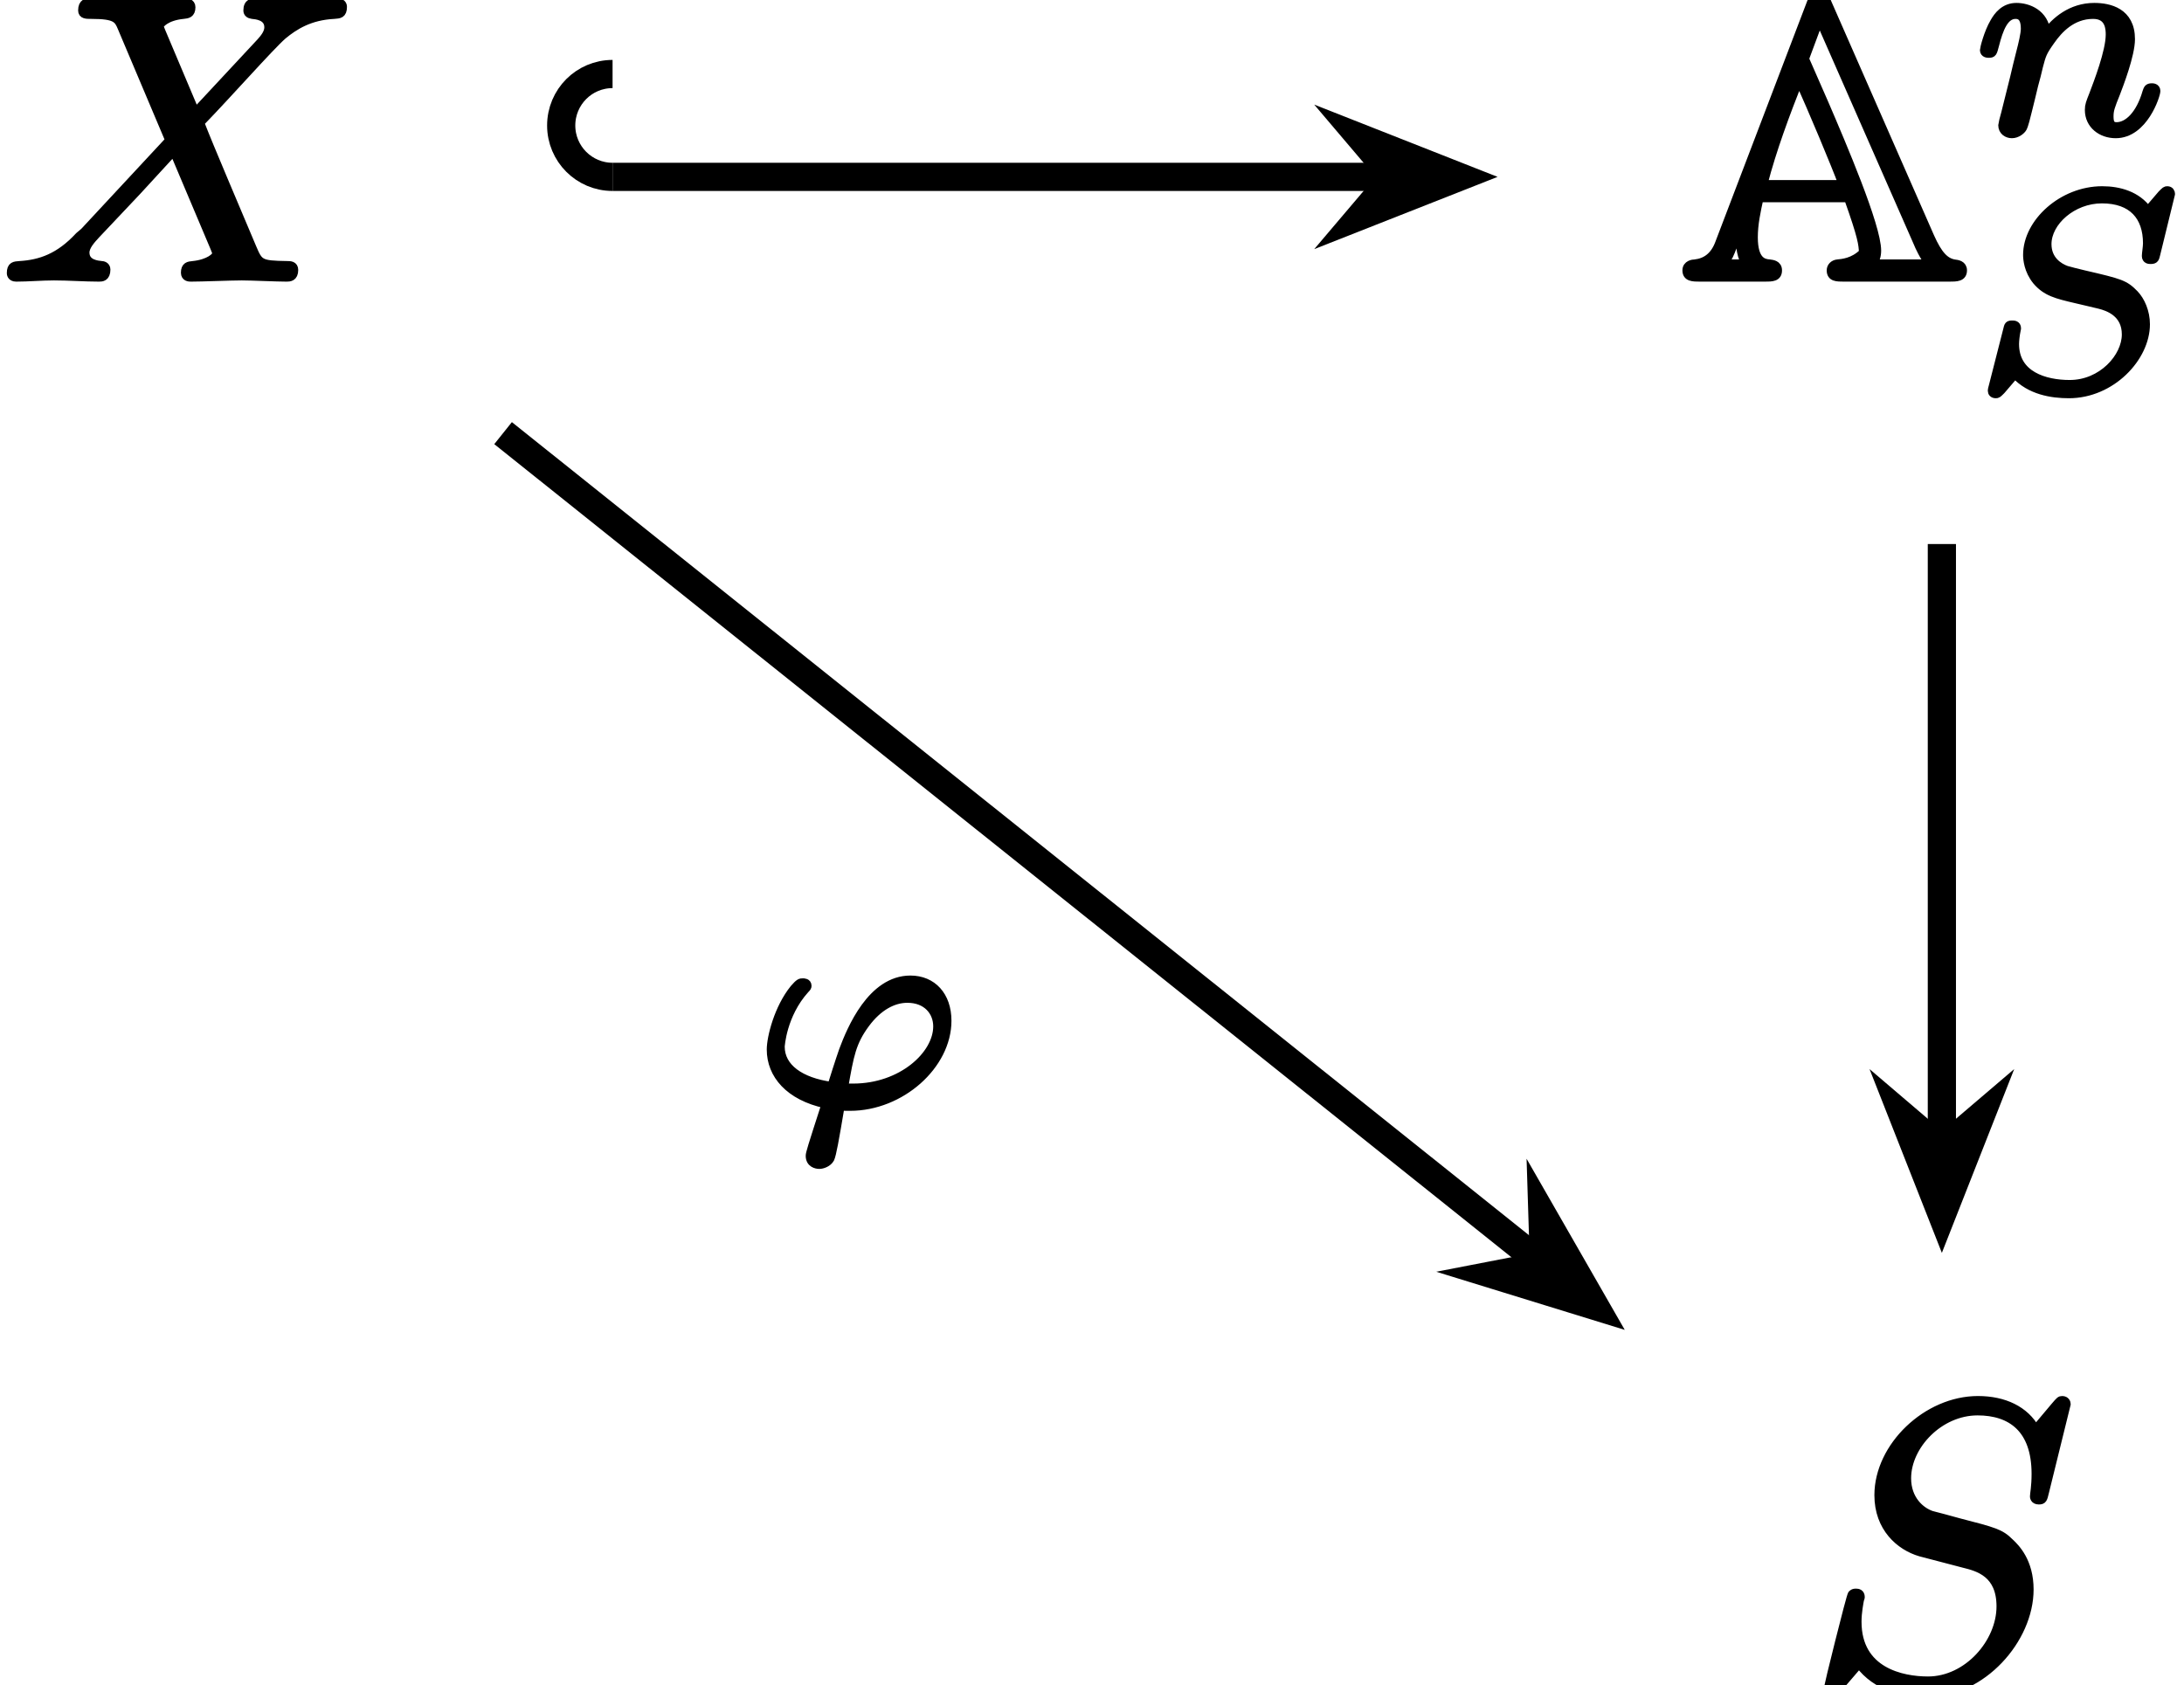
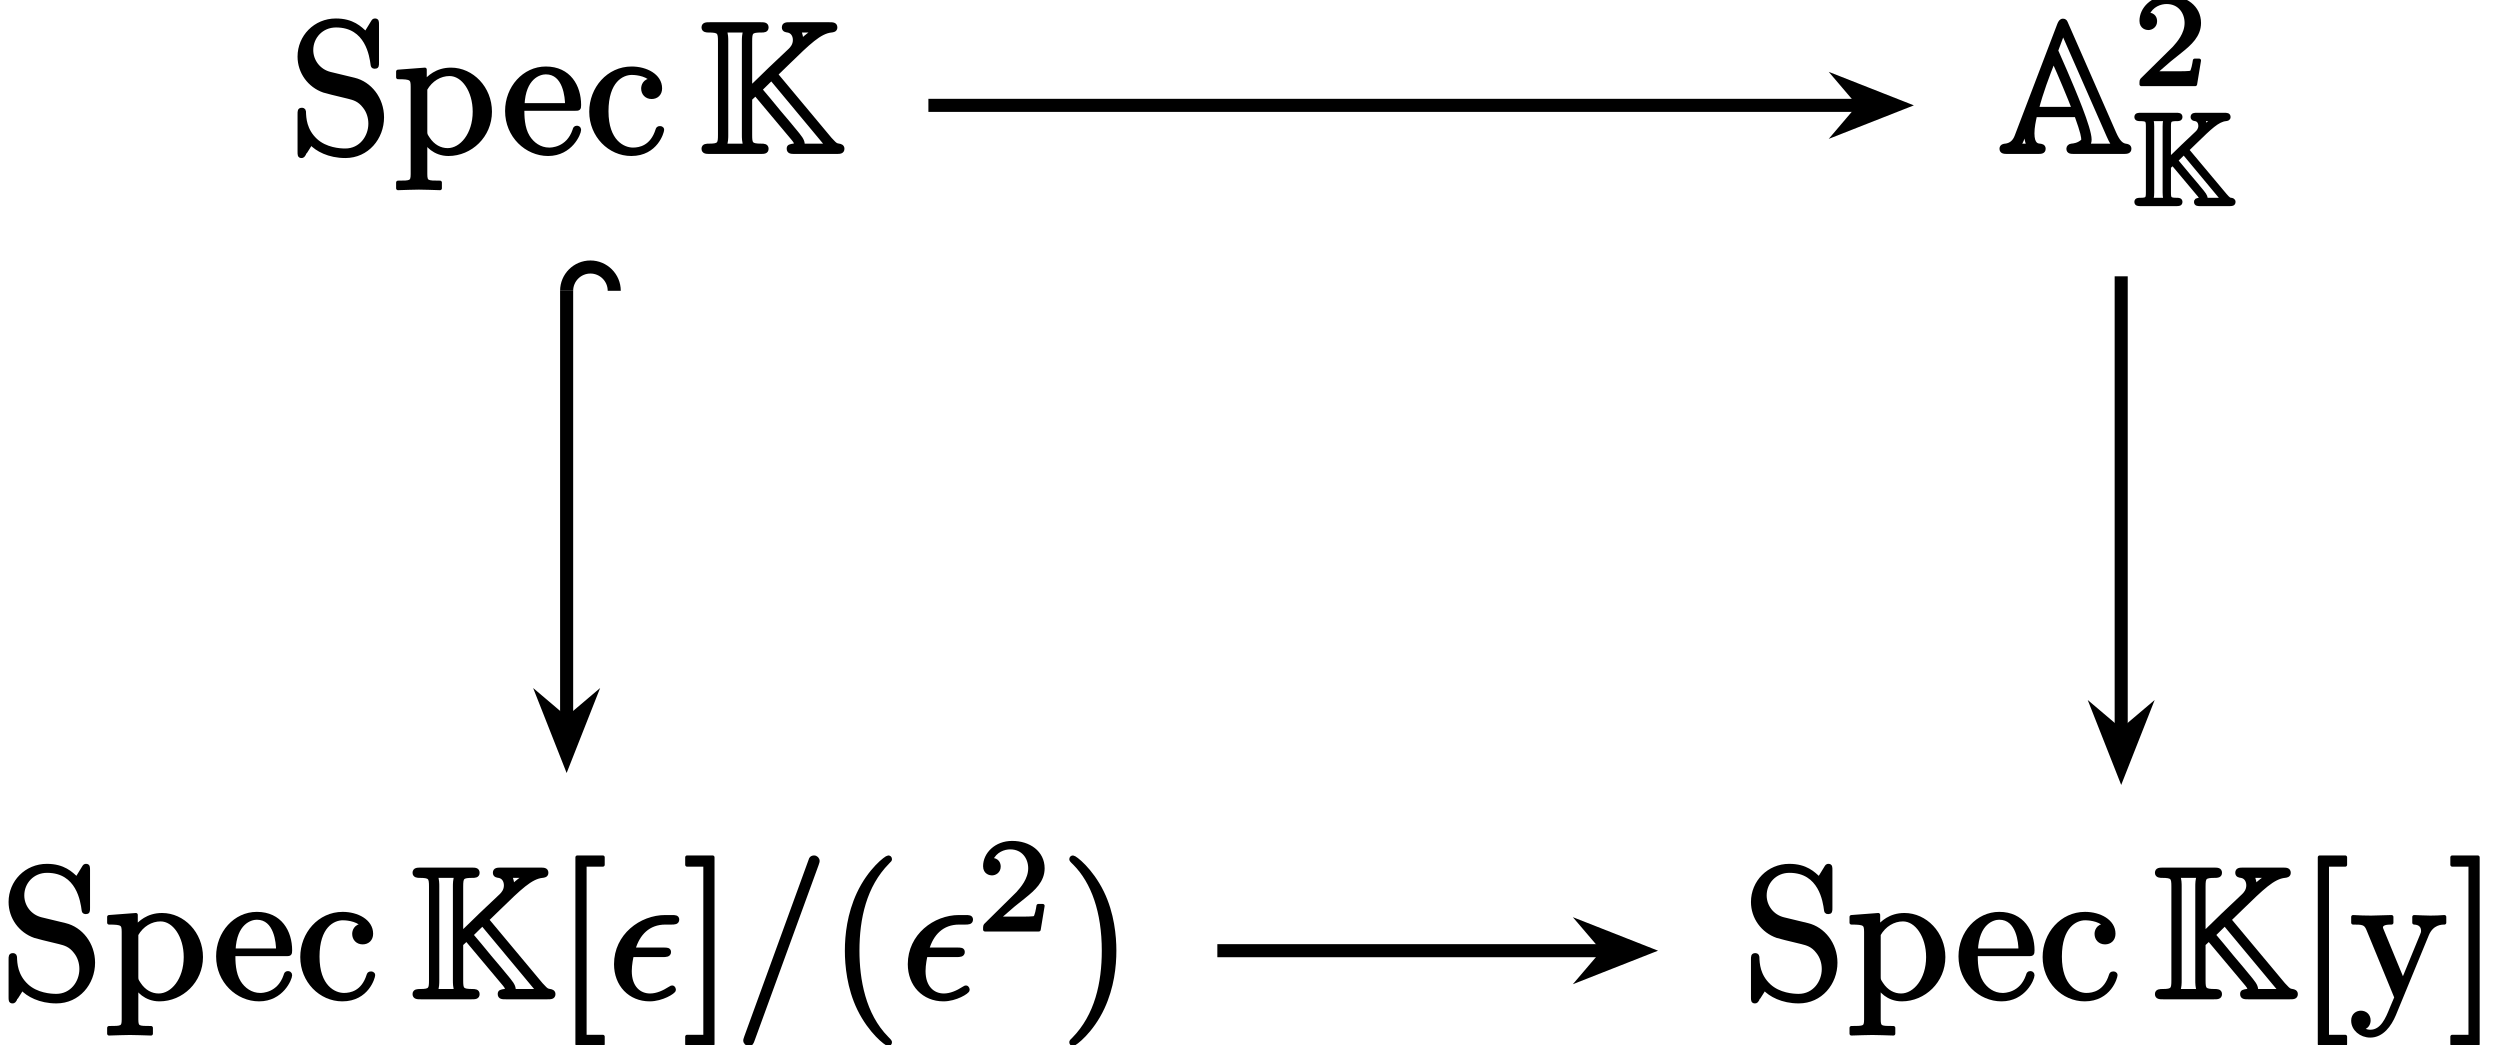
- <svg xmlns="http://www.w3.org/2000/svg" xmlns:xlink="http://www.w3.org/1999/xlink" version="1.1" width="53.993pt" height="41.64pt" viewBox="-65.718 -66.361 53.993 41.64">
+ <svg xmlns="http://www.w3.org/2000/svg" xmlns:xlink="http://www.w3.org/1999/xlink" version="1.1" width="133.327pt" height="55.684pt" viewBox="-65.719 -66.361 133.327 55.684">
  <defs>
-     <path id="g2-39" d="M2.204 .063C2.28 .07 2.364 .07 2.441 .07C3.696 .07 4.847-.955 4.847-2.057C4.847-2.678 4.477-3.075 3.933-3.075C2.971-3.075 2.462-1.848 2.267-1.325C2.176-1.067 2.022-.579 1.981-.446C1.213-.551 .725-.9 .725-1.416C.725-1.423 .767-2.204 1.332-2.831C1.381-2.88 1.388-2.894 1.388-2.922C1.388-3.006 1.297-3.006 1.276-3.006C1.213-3.006 1.186-3.006 1.053-2.852C.663-2.371 .481-1.646 .481-1.346C.481-.725 .934-.188 1.834 .007C1.485 1.088 1.444 1.22 1.444 1.283C1.444 1.471 1.604 1.506 1.681 1.506S1.897 1.458 1.953 1.353C2.001 1.248 2.064 .893 2.204 .063ZM2.294-.411C2.434-1.213 2.49-1.527 2.824-1.981C3.138-2.406 3.508-2.601 3.857-2.601C4.338-2.601 4.596-2.28 4.596-1.918C4.596-1.213 3.717-.404 2.518-.404C2.455-.404 2.357-.404 2.294-.411Z" />
-     <path id="g2-83" d="M4.951-4.812C4.951-4.847 4.931-4.903 4.861-4.903C4.819-4.903 4.812-4.896 4.721-4.805L4.38-4.407C4.115-4.777 3.675-4.903 3.25-4.903C2.267-4.903 1.395-4.108 1.395-3.306C1.395-3.201 1.416-2.922 1.625-2.664C1.862-2.385 2.12-2.322 2.594-2.211C2.734-2.176 3.082-2.099 3.187-2.071C3.41-2.015 3.836-1.862 3.836-1.339C3.836-.774 3.243-.112 2.448-.112C1.834-.112 1.095-.328 1.095-1.102C1.095-1.172 1.109-1.325 1.137-1.451C1.144-1.478 1.144-1.485 1.144-1.492C1.144-1.583 1.06-1.583 1.032-1.583C.934-1.583 .928-1.569 .9-1.444L.544-.049C.537-.021 .523 .021 .523 .056C.523 .098 .551 .139 .621 .139C.663 .139 .669 .133 .76 .042C.837-.042 1.018-.265 1.095-.349C1.465 .056 2.008 .139 2.427 .139C3.48 .139 4.331-.767 4.331-1.59C4.331-1.897 4.205-2.176 4.052-2.336C3.808-2.587 3.703-2.615 2.803-2.824C2.657-2.859 2.427-2.915 2.364-2.936C2.19-2.999 1.897-3.173 1.897-3.571C1.897-4.122 2.518-4.679 3.243-4.679C3.996-4.679 4.359-4.254 4.359-3.592C4.359-3.501 4.331-3.34 4.331-3.278C4.331-3.18 4.414-3.18 4.449-3.18C4.554-3.18 4.561-3.215 4.589-3.333L4.951-4.812Z" />
-     <path id="g2-110" d="M.851-.439C.823-.349 .781-.174 .781-.153C.781 0 .907 .07 1.018 .07C1.144 .07 1.255-.021 1.29-.084S1.381-.37 1.416-.516C1.451-.649 1.527-.969 1.569-1.144C1.611-1.297 1.653-1.451 1.688-1.611C1.764-1.897 1.778-1.953 1.981-2.239C2.176-2.518 2.504-2.88 3.027-2.88C3.431-2.88 3.438-2.525 3.438-2.392C3.438-1.974 3.138-1.2 3.027-.907C2.95-.711 2.922-.649 2.922-.53C2.922-.16 3.229 .07 3.585 .07C4.282 .07 4.589-.893 4.589-.997C4.589-1.088 4.498-1.088 4.477-1.088C4.38-1.088 4.373-1.046 4.345-.969C4.184-.411 3.884-.126 3.605-.126C3.459-.126 3.431-.223 3.431-.37C3.431-.53 3.466-.621 3.592-.934C3.675-1.151 3.961-1.89 3.961-2.28C3.961-2.957 3.424-3.075 3.055-3.075C2.476-3.075 2.085-2.72 1.876-2.441C1.827-2.922 1.416-3.075 1.13-3.075C.83-3.075 .669-2.859 .579-2.699C.425-2.441 .328-2.043 .328-2.008C.328-1.918 .425-1.918 .446-1.918C.544-1.918 .551-1.939 .6-2.127C.704-2.538 .837-2.88 1.109-2.88C1.29-2.88 1.339-2.727 1.339-2.538C1.339-2.406 1.276-2.148 1.227-1.96S1.109-1.485 1.074-1.332L.851-.439Z" />
-     <path id="g0-65" d="M3.656-6.795C3.587-6.964 3.567-7.014 3.457-7.014S3.298-6.924 3.248-6.804L.976-.847C.857-.528 .648-.379 .379-.349C.329-.349 .169-.329 .169-.179C.169 0 .329 0 .508 0H2.102C2.281 0 2.431 0 2.431-.179C2.431-.329 2.291-.339 2.222-.349C2.082-.359 1.833-.399 1.833-.996C1.833-1.325 1.903-1.644 1.973-1.963H4.164C4.513-.986 4.523-.827 4.533-.618C4.294-.379 4.015-.359 3.905-.349C3.806-.339 3.736-.269 3.736-.179C3.736 0 3.885 0 4.065 0H6.665C6.844 0 7.004 0 7.004-.179C7.004-.319 6.874-.339 6.785-.349C6.565-.389 6.396-.558 6.197-1.006L3.656-6.795ZM2.072-2.311C2.301-3.188 2.62-4.035 2.949-4.872C3.258-4.204 3.856-2.77 4.025-2.311H2.072ZM1.484-1.196L1.494-1.186V-1.086C1.484-1.066 1.484-1.056 1.484-.996C1.484-.956 1.484-.578 1.624-.349H1.086C1.215-.488 1.255-.608 1.315-.767L1.484-1.196ZM3.098-5.41L3.457-6.376L5.878-.867C5.918-.767 6.027-.528 6.167-.349H4.752C4.852-.408 4.882-.548 4.882-.667C4.882-1.275 4.015-3.298 3.587-4.294L3.098-5.41Z" />
-     <path id="g1-83" d="M6.426-6.924C6.426-6.954 6.406-7.024 6.316-7.024C6.267-7.024 6.257-7.014 6.137-6.874L5.659-6.306C5.4-6.775 4.882-7.024 4.234-7.024C2.969-7.024 1.773-5.878 1.773-4.672C1.773-3.866 2.301-3.407 2.809-3.258L3.875-2.979C4.244-2.889 4.792-2.74 4.792-1.923C4.792-1.026 3.975-.09 2.999-.09C2.361-.09 1.255-.309 1.255-1.544C1.255-1.783 1.305-2.022 1.315-2.082C1.325-2.122 1.335-2.132 1.335-2.152C1.335-2.252 1.265-2.262 1.215-2.262S1.146-2.252 1.116-2.222C1.076-2.182 .518 .09 .518 .12C.518 .179 .568 .219 .628 .219C.677 .219 .687 .209 .807 .07L1.295-.498C1.724 .08 2.401 .219 2.979 .219C4.334 .219 5.509-1.106 5.509-2.341C5.509-3.029 5.171-3.367 5.021-3.507C4.792-3.736 4.643-3.776 3.756-4.005C3.537-4.065 3.178-4.164 3.088-4.184C2.819-4.274 2.481-4.563 2.481-5.091C2.481-5.898 3.278-6.745 4.224-6.745C5.051-6.745 5.659-6.316 5.659-5.2C5.659-4.882 5.619-4.702 5.619-4.643C5.619-4.633 5.619-4.543 5.738-4.543C5.838-4.543 5.848-4.573 5.888-4.742L6.426-6.924Z" />
-     <path id="g1-88" d="M4.832-4.095L3.995-6.077C3.965-6.157 3.945-6.197 3.945-6.207C3.945-6.267 4.115-6.456 4.533-6.496C4.633-6.506 4.732-6.516 4.732-6.685C4.732-6.804 4.613-6.804 4.583-6.804C4.174-6.804 3.746-6.775 3.328-6.775C3.078-6.775 2.461-6.804 2.212-6.804C2.152-6.804 2.032-6.804 2.032-6.605C2.032-6.496 2.132-6.496 2.262-6.496C2.859-6.496 2.919-6.396 3.009-6.177L4.184-3.397L2.082-1.136L1.953-1.026C1.465-.498 .996-.339 .488-.309C.359-.299 .269-.299 .269-.11C.269-.1 .269 0 .399 0C.697 0 1.026-.03 1.335-.03C1.704-.03 2.092 0 2.451 0C2.511 0 2.63 0 2.63-.199C2.63-.299 2.531-.309 2.511-.309C2.421-.319 2.112-.339 2.112-.618C2.112-.777 2.262-.936 2.381-1.066L3.397-2.142L4.294-3.118L5.3-.737C5.34-.628 5.35-.618 5.35-.598C5.35-.518 5.161-.349 4.772-.309C4.663-.299 4.573-.289 4.573-.12C4.573 0 4.682 0 4.722 0C5.001 0 5.699-.03 5.978-.03C6.227-.03 6.834 0 7.083 0C7.153 0 7.273 0 7.273-.189C7.273-.309 7.173-.309 7.093-.309C6.426-.319 6.406-.349 6.237-.747C5.848-1.674 5.181-3.228 4.951-3.826C5.629-4.523 6.675-5.709 6.994-5.988C7.283-6.227 7.661-6.466 8.259-6.496C8.389-6.506 8.478-6.506 8.478-6.695C8.478-6.705 8.478-6.804 8.349-6.804C8.05-6.804 7.721-6.775 7.412-6.775C7.044-6.775 6.665-6.804 6.306-6.804C6.247-6.804 6.117-6.804 6.117-6.605C6.117-6.535 6.167-6.506 6.237-6.496C6.326-6.486 6.635-6.466 6.635-6.187C6.635-6.047 6.526-5.918 6.446-5.828L4.832-4.095Z" />
+     <path id="g2-15" d="M2.969-2.252C3.128-2.252 3.308-2.252 3.308-2.421C3.308-2.56 3.188-2.56 3.019-2.56H1.405C1.644-3.407 2.202-3.985 3.108-3.985H3.417C3.587-3.985 3.746-3.985 3.746-4.154C3.746-4.294 3.616-4.294 3.447-4.294H3.098C1.803-4.294 .468-3.298 .468-1.773C.468-.677 1.215 .11 2.271 .11C2.919 .11 3.567-.289 3.567-.399C3.567-.428 3.557-.538 3.467-.538C3.447-.538 3.427-.538 3.337-.478C3.029-.279 2.66-.11 2.291-.11C1.714-.11 1.215-.528 1.215-1.405C1.215-1.753 1.295-2.132 1.325-2.252H2.969Z" />
+     <path id="g2-61" d="M4.374-7.093C4.423-7.223 4.423-7.263 4.423-7.273C4.423-7.382 4.334-7.472 4.224-7.472C4.154-7.472 4.085-7.442 4.055-7.382L.598 2.112C.548 2.242 .548 2.281 .548 2.291C.548 2.401 .638 2.491 .747 2.491C.877 2.491 .907 2.421 .966 2.252L4.374-7.093Z" />
+     <path id="g0-75" d="M2.88-2.901L3.333-3.34C4.094-4.08 4.512-4.491 4.944-4.533C5-4.54 5.098-4.547 5.098-4.652C5.098-4.777 4.993-4.777 4.868-4.777H3.396C3.271-4.777 3.166-4.777 3.166-4.652C3.166-4.547 3.264-4.54 3.313-4.533C3.501-4.505 3.578-4.338 3.578-4.184C3.578-3.989 3.466-3.87 3.403-3.808L2.643-3.089C2.483-2.936 2.085-2.538 1.918-2.392V-4.135C1.918-4.484 1.946-4.533 2.35-4.533C2.413-4.533 2.532-4.533 2.532-4.652C2.532-4.777 2.427-4.777 2.301-4.777H.404C.279-4.777 .167-4.777 .167-4.652C.167-4.533 .3-4.533 .356-4.533C.753-4.533 .781-4.477 .781-4.135V-.642C.781-.314 .76-.244 .391-.244C.286-.244 .167-.244 .167-.126C.167 0 .279 0 .404 0H2.301C2.427 0 2.532 0 2.532-.126C2.532-.244 2.413-.244 2.336-.244C1.939-.244 1.918-.307 1.918-.642V-1.988L2.113-2.169L3.347-.697L3.529-.481C3.605-.384 3.605-.37 3.64-.279C3.599-.272 3.585-.258 3.557-.251C3.389-.223 3.347-.216 3.347-.126C3.347 0 3.452 0 3.578 0H5.133C5.258 0 5.363 0 5.363-.126C5.363-.216 5.279-.237 5.23-.244C5.147-.251 5.098-.258 4.903-.488L2.88-2.901ZM4.303-4.533C4.087-4.373 4.073-4.373 3.822-4.149C3.822-4.254 3.822-4.387 3.731-4.533H4.303ZM.969-.244C1.025-.37 1.025-.544 1.025-.628V-4.149C1.025-4.233 1.025-4.407 .969-4.533H1.73C1.674-4.407 1.674-4.233 1.674-4.149V-.628C1.674-.544 1.674-.37 1.73-.244H.969ZM2.706-2.741L4.784-.244H3.884C3.877-.363 3.877-.432 3.696-.656C3.543-.851 3.145-1.318 2.985-1.506C2.845-1.681 2.364-2.26 2.294-2.336L2.706-2.741Z" />
+     <path id="g1-65" d="M3.656-6.795C3.587-6.964 3.567-7.014 3.457-7.014S3.298-6.924 3.248-6.804L.976-.847C.857-.528 .648-.379 .379-.349C.329-.349 .169-.329 .169-.179C.169 0 .329 0 .508 0H2.102C2.281 0 2.431 0 2.431-.179C2.431-.329 2.291-.339 2.222-.349C2.082-.359 1.833-.399 1.833-.996C1.833-1.325 1.903-1.644 1.973-1.963H4.164C4.513-.986 4.523-.827 4.533-.618C4.294-.379 4.015-.359 3.905-.349C3.806-.339 3.736-.269 3.736-.179C3.736 0 3.885 0 4.065 0H6.665C6.844 0 7.004 0 7.004-.179C7.004-.319 6.874-.339 6.785-.349C6.565-.389 6.396-.558 6.197-1.006L3.656-6.795ZM2.072-2.311C2.301-3.188 2.62-4.035 2.949-4.872C3.258-4.204 3.856-2.77 4.025-2.311H2.072ZM1.484-1.196L1.494-1.186V-1.086C1.484-1.066 1.484-1.056 1.484-.996C1.484-.956 1.484-.578 1.624-.349H1.086C1.215-.488 1.255-.608 1.315-.767L1.484-1.196ZM3.098-5.41L3.457-6.376L5.878-.867C5.918-.767 6.027-.528 6.167-.349H4.752C4.852-.408 4.882-.548 4.882-.667C4.882-1.275 4.015-3.298 3.587-4.294L3.098-5.41Z" />
+     <path id="g1-75" d="M4.115-4.144L4.762-4.772C5.848-5.828 6.446-6.416 7.064-6.476C7.143-6.486 7.283-6.496 7.283-6.645C7.283-6.824 7.133-6.824 6.954-6.824H4.852C4.672-6.824 4.523-6.824 4.523-6.645C4.523-6.496 4.663-6.486 4.732-6.476C5.001-6.436 5.111-6.197 5.111-5.978C5.111-5.699 4.951-5.529 4.862-5.44L3.776-4.413C3.547-4.194 2.979-3.626 2.74-3.417V-5.908C2.74-6.406 2.78-6.476 3.357-6.476C3.447-6.476 3.616-6.476 3.616-6.645C3.616-6.824 3.467-6.824 3.288-6.824H.578C.399-6.824 .239-6.824 .239-6.645C.239-6.476 .428-6.476 .508-6.476C1.076-6.476 1.116-6.396 1.116-5.908V-.917C1.116-.448 1.086-.349 .558-.349C.408-.349 .239-.349 .239-.179C.239 0 .399 0 .578 0H3.288C3.467 0 3.616 0 3.616-.179C3.616-.349 3.447-.349 3.337-.349C2.77-.349 2.74-.438 2.74-.917V-2.839L3.019-3.098L4.782-.996L5.041-.687C5.151-.548 5.151-.528 5.2-.399C5.141-.389 5.121-.369 5.081-.359C4.842-.319 4.782-.309 4.782-.179C4.782 0 4.932 0 5.111 0H7.333C7.512 0 7.661 0 7.661-.179C7.661-.309 7.542-.339 7.472-.349C7.323-.369 7.283-.408 7.203-.478C7.113-.568 7.044-.638 6.994-.697L4.115-4.144ZM6.147-6.476C5.838-6.247 5.818-6.247 5.46-5.928C5.46-6.077 5.46-6.267 5.33-6.476H6.147ZM1.385-.349C1.465-.528 1.465-.777 1.465-.897V-5.928C1.465-6.047 1.465-6.296 1.385-6.476H2.471C2.391-6.296 2.391-6.047 2.391-5.928V-.897C2.391-.777 2.391-.528 2.471-.349H1.385ZM3.866-3.915L6.834-.349H5.549C5.539-.518 5.539-.618 5.28-.936C5.061-1.215 4.493-1.883 4.264-2.152C4.065-2.401 3.377-3.228 3.278-3.337L3.866-3.915Z" />
+     <path id="g4-50" d="M3.522-1.269H3.285C3.264-1.116 3.194-.704 3.103-.635C3.048-.593 2.511-.593 2.413-.593H1.13C1.862-1.241 2.106-1.437 2.525-1.764C3.041-2.176 3.522-2.608 3.522-3.271C3.522-4.115 2.783-4.631 1.89-4.631C1.025-4.631 .439-4.024 .439-3.382C.439-3.027 .739-2.992 .809-2.992C.976-2.992 1.179-3.11 1.179-3.361C1.179-3.487 1.13-3.731 .767-3.731C.983-4.226 1.458-4.38 1.785-4.38C2.483-4.38 2.845-3.836 2.845-3.271C2.845-2.664 2.413-2.183 2.19-1.932L.509-.272C.439-.209 .439-.195 .439 0H3.313L3.522-1.269Z" />
+     <path id="g3-40" d="M3.298 2.391C3.298 2.361 3.298 2.341 3.128 2.172C1.883 .917 1.564-.966 1.564-2.491C1.564-4.224 1.943-5.958 3.168-7.203C3.298-7.323 3.298-7.342 3.298-7.372C3.298-7.442 3.258-7.472 3.198-7.472C3.098-7.472 2.202-6.795 1.614-5.529C1.106-4.433 .986-3.328 .986-2.491C.986-1.714 1.096-.508 1.644 .618C2.242 1.843 3.098 2.491 3.198 2.491C3.258 2.491 3.298 2.461 3.298 2.391Z" />
+     <path id="g3-41" d="M2.879-2.491C2.879-3.268 2.77-4.473 2.222-5.599C1.624-6.824 .767-7.472 .667-7.472C.608-7.472 .568-7.432 .568-7.372C.568-7.342 .568-7.323 .757-7.143C1.733-6.157 2.301-4.573 2.301-2.491C2.301-.787 1.933 .966 .697 2.222C.568 2.341 .568 2.361 .568 2.391C.568 2.451 .608 2.491 .667 2.491C.767 2.491 1.664 1.813 2.252 .548C2.76-.548 2.879-1.654 2.879-2.491Z" />
+     <path id="g3-83" d="M3.477-3.866L2.202-4.174C1.584-4.324 1.196-4.862 1.196-5.44C1.196-6.137 1.733-6.745 2.511-6.745C4.174-6.745 4.394-5.111 4.453-4.663C4.463-4.603 4.463-4.543 4.573-4.543C4.702-4.543 4.702-4.593 4.702-4.782V-6.785C4.702-6.954 4.702-7.024 4.593-7.024C4.523-7.024 4.513-7.014 4.443-6.894L4.095-6.326C3.796-6.615 3.387-7.024 2.501-7.024C1.395-7.024 .558-6.147 .558-5.091C.558-4.264 1.086-3.537 1.863-3.268C1.973-3.228 2.481-3.108 3.178-2.939C3.447-2.869 3.746-2.8 4.025-2.431C4.234-2.172 4.334-1.843 4.334-1.514C4.334-.807 3.836-.09 2.999-.09C2.71-.09 1.953-.139 1.425-.628C.847-1.166 .817-1.803 .807-2.162C.797-2.262 .717-2.262 .687-2.262C.558-2.262 .558-2.192 .558-2.012V-.02C.558 .149 .558 .219 .667 .219C.737 .219 .747 .199 .817 .09C.817 .08 .847 .05 1.176-.478C1.484-.139 2.122 .219 3.009 .219C4.174 .219 4.971-.757 4.971-1.853C4.971-2.849 4.314-3.666 3.477-3.866Z" />
+     <path id="g3-91" d="M2.54 2.491V2.092H1.574V-7.073H2.54V-7.472H1.176V2.491H2.54Z" />
+     <path id="g3-93" d="M1.584-7.472H.219V-7.073H1.186V2.092H.219V2.491H1.584V-7.472Z" />
+     <path id="g3-99" d="M1.166-2.172C1.166-3.796 1.983-4.214 2.511-4.214C2.6-4.214 3.228-4.204 3.577-3.846C3.168-3.816 3.108-3.517 3.108-3.387C3.108-3.128 3.288-2.929 3.567-2.929C3.826-2.929 4.025-3.098 4.025-3.397C4.025-4.075 3.268-4.463 2.501-4.463C1.255-4.463 .339-3.387 .339-2.152C.339-.877 1.325 .11 2.481 .11C3.816 .11 4.134-1.086 4.134-1.186S4.035-1.285 4.005-1.285C3.915-1.285 3.895-1.245 3.875-1.186C3.587-.259 2.939-.139 2.57-.139C2.042-.139 1.166-.568 1.166-2.172Z" />
+     <path id="g3-101" d="M1.116-2.511C1.176-3.995 2.012-4.244 2.351-4.244C3.377-4.244 3.477-2.899 3.477-2.511H1.116ZM1.106-2.301H3.885C4.105-2.301 4.134-2.301 4.134-2.511C4.134-3.497 3.597-4.463 2.351-4.463C1.196-4.463 .279-3.437 .279-2.192C.279-.857 1.325 .11 2.471 .11C3.686 .11 4.134-.996 4.134-1.186C4.134-1.285 4.055-1.305 4.005-1.305C3.915-1.305 3.895-1.245 3.875-1.166C3.527-.139 2.63-.139 2.531-.139C2.032-.139 1.634-.438 1.405-.807C1.106-1.285 1.106-1.943 1.106-2.301Z" />
+     <path id="g3-112" d="M1.714-3.746V-4.403L.279-4.294V-3.985C.986-3.985 1.056-3.925 1.056-3.487V1.176C1.056 1.624 .946 1.624 .279 1.624V1.933C.618 1.923 1.136 1.903 1.395 1.903C1.664 1.903 2.172 1.923 2.521 1.933V1.624C1.853 1.624 1.743 1.624 1.743 1.176V-.498V-.588C1.793-.428 2.212 .11 2.969 .11C4.154 .11 5.191-.867 5.191-2.152C5.191-3.417 4.224-4.403 3.108-4.403C2.331-4.403 1.913-3.965 1.714-3.746ZM1.743-1.136V-3.357C2.032-3.866 2.521-4.154 3.029-4.154C3.756-4.154 4.364-3.278 4.364-2.152C4.364-.946 3.666-.11 2.929-.11C2.531-.11 2.152-.309 1.883-.717C1.743-.927 1.743-.936 1.743-1.136Z" />
+     <path id="g3-121" d="M4.134-3.347C4.394-3.975 4.902-3.985 5.061-3.985V-4.294C4.832-4.274 4.543-4.264 4.314-4.264C4.134-4.264 3.666-4.284 3.447-4.294V-3.985C3.756-3.975 3.915-3.806 3.915-3.557C3.915-3.457 3.905-3.437 3.856-3.318L2.849-.867L1.743-3.547C1.704-3.646 1.684-3.686 1.684-3.726C1.684-3.985 2.052-3.985 2.242-3.985V-4.294C1.983-4.284 1.325-4.264 1.156-4.264C.887-4.264 .488-4.274 .189-4.294V-3.985C.667-3.985 .857-3.985 .996-3.636L2.491 0C2.441 .13 2.301 .458 2.242 .588C2.022 1.136 1.743 1.823 1.106 1.823C1.056 1.823 .827 1.823 .638 1.644C.946 1.604 1.026 1.385 1.026 1.225C1.026 .966 .837 .807 .608 .807C.408 .807 .189 .936 .189 1.235C.189 1.684 .608 2.042 1.106 2.042C1.733 2.042 2.142 1.474 2.381 .907L4.134-3.347Z" />
  </defs>
  <g id="page1">
-     <g transform="matrix(1 0 0 1 -36.0534 20.8202)">
-       <use stroke="#000" stroke-width="0.20" stroke-linejoin="round" x="-29.665" y="-80.318" xlink:href="#g1-88" />
+     <g transform="matrix(1 0 0 1 -85.7594 25.3516)">
+       <use stroke="#000" stroke-width="0.20" stroke-linejoin="round" x="35.451" y="-83.603" xlink:href="#g3-83" />
+       <use stroke="#000" stroke-width="0.20" stroke-linejoin="round" x="40.986" y="-83.603" xlink:href="#g3-112" />
+       <use stroke="#000" stroke-width="0.20" stroke-linejoin="round" x="46.798" y="-83.603" xlink:href="#g3-101" />
+       <use stroke="#000" stroke-width="0.20" stroke-linejoin="round" x="51.226" y="-83.603" xlink:href="#g3-99" />
+       <use stroke="#000" stroke-width="0.20" stroke-linejoin="round" x="57.314" y="-83.603" xlink:href="#g1-75" />
    </g>
-     <g transform="matrix(1 0 0 1 -38.019 20.8202)">
-       <use stroke="#000" stroke-width="0.20" stroke-linejoin="round" x="13.825" y="-80.318" xlink:href="#g0-65" />
-       <use stroke="#000" stroke-width="0.20" stroke-linejoin="round" x="21.021" y="-83.934" xlink:href="#g2-110" />
-       <use stroke="#000" stroke-width="0.20" stroke-linejoin="round" x="21.021" y="-77.574" xlink:href="#g2-83" />
+     <g transform="matrix(1 0 0 1 -77.5124 25.3516)">
+       <use stroke="#000" stroke-width="0.20" stroke-linejoin="round" x="118.359" y="-83.603" xlink:href="#g1-65" />
+       <use stroke="#000" stroke-width="0.20" stroke-linejoin="round" x="125.554" y="-87.218" xlink:href="#g4-50" />
+       <use stroke="#000" stroke-width="0.20" stroke-linejoin="round" x="125.554" y="-80.82" xlink:href="#g0-75" />
    </g>
-     <g transform="matrix(1 0 0 1 -34.8772 20.8202)">
-       <use stroke="#000" stroke-width="0.20" stroke-linejoin="round" x="13.825" y="-45.541" xlink:href="#g1-83" />
+     <g transform="matrix(1 0 0 1 -101.1706 25.3516)">
+       <use stroke="#000" stroke-width="0.20" stroke-linejoin="round" x="35.451" y="-38.519" xlink:href="#g3-83" />
+       <use stroke="#000" stroke-width="0.20" stroke-linejoin="round" x="40.986" y="-38.519" xlink:href="#g3-112" />
+       <use stroke="#000" stroke-width="0.20" stroke-linejoin="round" x="46.798" y="-38.519" xlink:href="#g3-101" />
+       <use stroke="#000" stroke-width="0.20" stroke-linejoin="round" x="51.226" y="-38.519" xlink:href="#g3-99" />
+       <use stroke="#000" stroke-width="0.20" stroke-linejoin="round" x="57.314" y="-38.519" xlink:href="#g1-75" />
+       <use stroke="#000" stroke-width="0.20" stroke-linejoin="round" x="65.062" y="-38.519" xlink:href="#g3-91" />
+       <use stroke="#000" stroke-width="0.20" stroke-linejoin="round" x="67.83" y="-38.519" xlink:href="#g2-15" />
+       <use stroke="#000" stroke-width="0.20" stroke-linejoin="round" x="71.874" y="-38.519" xlink:href="#g3-93" />
+       <use stroke="#000" stroke-width="0.20" stroke-linejoin="round" x="74.641" y="-38.519" xlink:href="#g2-61" />
+       <use stroke="#000" stroke-width="0.20" stroke-linejoin="round" x="79.623" y="-38.519" xlink:href="#g3-40" />
+       <use stroke="#000" stroke-width="0.20" stroke-linejoin="round" x="83.497" y="-38.519" xlink:href="#g2-15" />
+       <use stroke="#000" stroke-width="0.20" stroke-linejoin="round" x="87.541" y="-42.135" xlink:href="#g4-50" />
+       <use stroke="#000" stroke-width="0.20" stroke-linejoin="round" x="92.01" y="-38.519" xlink:href="#g3-41" />
    </g>
-     <path d="M-50.574-61.988H-31.43" stroke="#000" fill="none" stroke-width=".697" stroke-miterlimit="10" />
-     <path d="M-50.574-64.531C-51.277-64.531-51.844-63.961-51.844-63.258C-51.844-62.559-51.277-61.988-50.574-61.988" stroke="#000" fill="none" stroke-width=".697" stroke-miterlimit="10" />
-     <path d="M-29.645-61.988L-32.063-62.941L-31.254-61.988L-32.063-61.035Z" />
-     <path d="M-29.645-61.988L-32.063-62.941L-31.254-61.988L-32.063-61.035Z" stroke="#000" fill="none" stroke-width=".697" stroke-miterlimit="10" />
-     <path d="M-53.281-55.652L-27.684-35.188" stroke="#000" fill="none" stroke-width=".697" stroke-miterlimit="10" />
-     <path d="M-26.293-34.074L-27.586-36.328L-27.547-35.078L-28.777-34.84Z" />
-     <path d="M-26.293-34.074L-27.586-36.328L-27.547-35.078L-28.777-34.84Z" stroke="#000" fill="none" stroke-width=".697" stroke-miterlimit="10" />
-     <g transform="matrix(1 0 0 1 -8.6711 6.4749)">
-       <use stroke="#000" stroke-width="0.20" stroke-linejoin="round" x="-38.472" y="-45.541" xlink:href="#g2-39" />
+     <g transform="matrix(1 0 0 1 -91.1559 25.3516)">
+       <use stroke="#000" stroke-width="0.20" stroke-linejoin="round" x="118.359" y="-38.519" xlink:href="#g3-83" />
+       <use stroke="#000" stroke-width="0.20" stroke-linejoin="round" x="123.894" y="-38.519" xlink:href="#g3-112" />
+       <use stroke="#000" stroke-width="0.20" stroke-linejoin="round" x="129.706" y="-38.519" xlink:href="#g3-101" />
+       <use stroke="#000" stroke-width="0.20" stroke-linejoin="round" x="134.133" y="-38.519" xlink:href="#g3-99" />
+       <use stroke="#000" stroke-width="0.20" stroke-linejoin="round" x="140.222" y="-38.519" xlink:href="#g1-75" />
+       <use stroke="#000" stroke-width="0.20" stroke-linejoin="round" x="147.97" y="-38.519" xlink:href="#g3-91" />
+       <use stroke="#000" stroke-width="0.20" stroke-linejoin="round" x="150.738" y="-38.519" xlink:href="#g3-121" />
+       <use stroke="#000" stroke-width="0.20" stroke-linejoin="round" x="155.996" y="-38.519" xlink:href="#g3-93" />
    </g>
-     <path d="M-17.711-52.91V-38.121" stroke="#000" fill="none" stroke-width=".697" stroke-miterlimit="10" />
-     <path d="M-17.711-36.336L-16.758-38.758L-17.711-37.945L-18.664-38.758Z" />
-     <path d="M-17.711-36.336L-16.758-38.758L-17.711-37.945L-18.664-38.758Z" stroke="#000" fill="none" stroke-width=".697" stroke-miterlimit="10" />
+     <path d="M-16.207-60.742H33.613" stroke="#000" fill="none" stroke-width=".697" stroke-miterlimit="10" />
+     <path d="M35.398-60.742L32.977-61.695L33.789-60.742L32.977-59.789Z" />
+     <path d="M35.398-60.742L32.977-61.695L33.789-60.742L32.977-59.789Z" stroke="#000" fill="none" stroke-width=".697" stroke-miterlimit="10" />
+     <path d="M-35.5-50.852V-27.867" stroke="#000" fill="none" stroke-width=".697" stroke-miterlimit="10" />
+     <path d="M-32.961-50.852C-32.961-51.551-33.531-52.121-34.23-52.121C-34.934-52.121-35.5-51.551-35.5-50.852" stroke="#000" fill="none" stroke-width=".697" stroke-miterlimit="10" />
+     <path d="M-35.5-26.086L-34.547-28.504L-35.5-27.695L-36.453-28.504Z" />
+     <path d="M-35.5-26.086L-34.547-28.504L-35.5-27.695L-36.453-28.504Z" stroke="#000" fill="none" stroke-width=".697" stroke-miterlimit="10" />
+     <path d="M47.406-51.625V-27.23" stroke="#000" fill="none" stroke-width=".697" stroke-miterlimit="10" />
+     <path d="M47.406-25.449L48.359-27.867L47.406-27.059L46.453-27.867Z" />
+     <path d="M47.406-25.449L48.359-27.867L47.406-27.059L46.453-27.867Z" stroke="#000" fill="none" stroke-width=".697" stroke-miterlimit="10" />
+     <path d="M-.797-15.66H19.969" stroke="#000" fill="none" stroke-width=".697" stroke-miterlimit="10" />
+     <path d="M21.754-15.66L19.332-16.613L20.145-15.66L19.332-14.707Z" />
+     <path d="M21.754-15.66L19.332-16.613L20.145-15.66L19.332-14.707Z" stroke="#000" fill="none" stroke-width=".697" stroke-miterlimit="10" />
  </g>
</svg>
